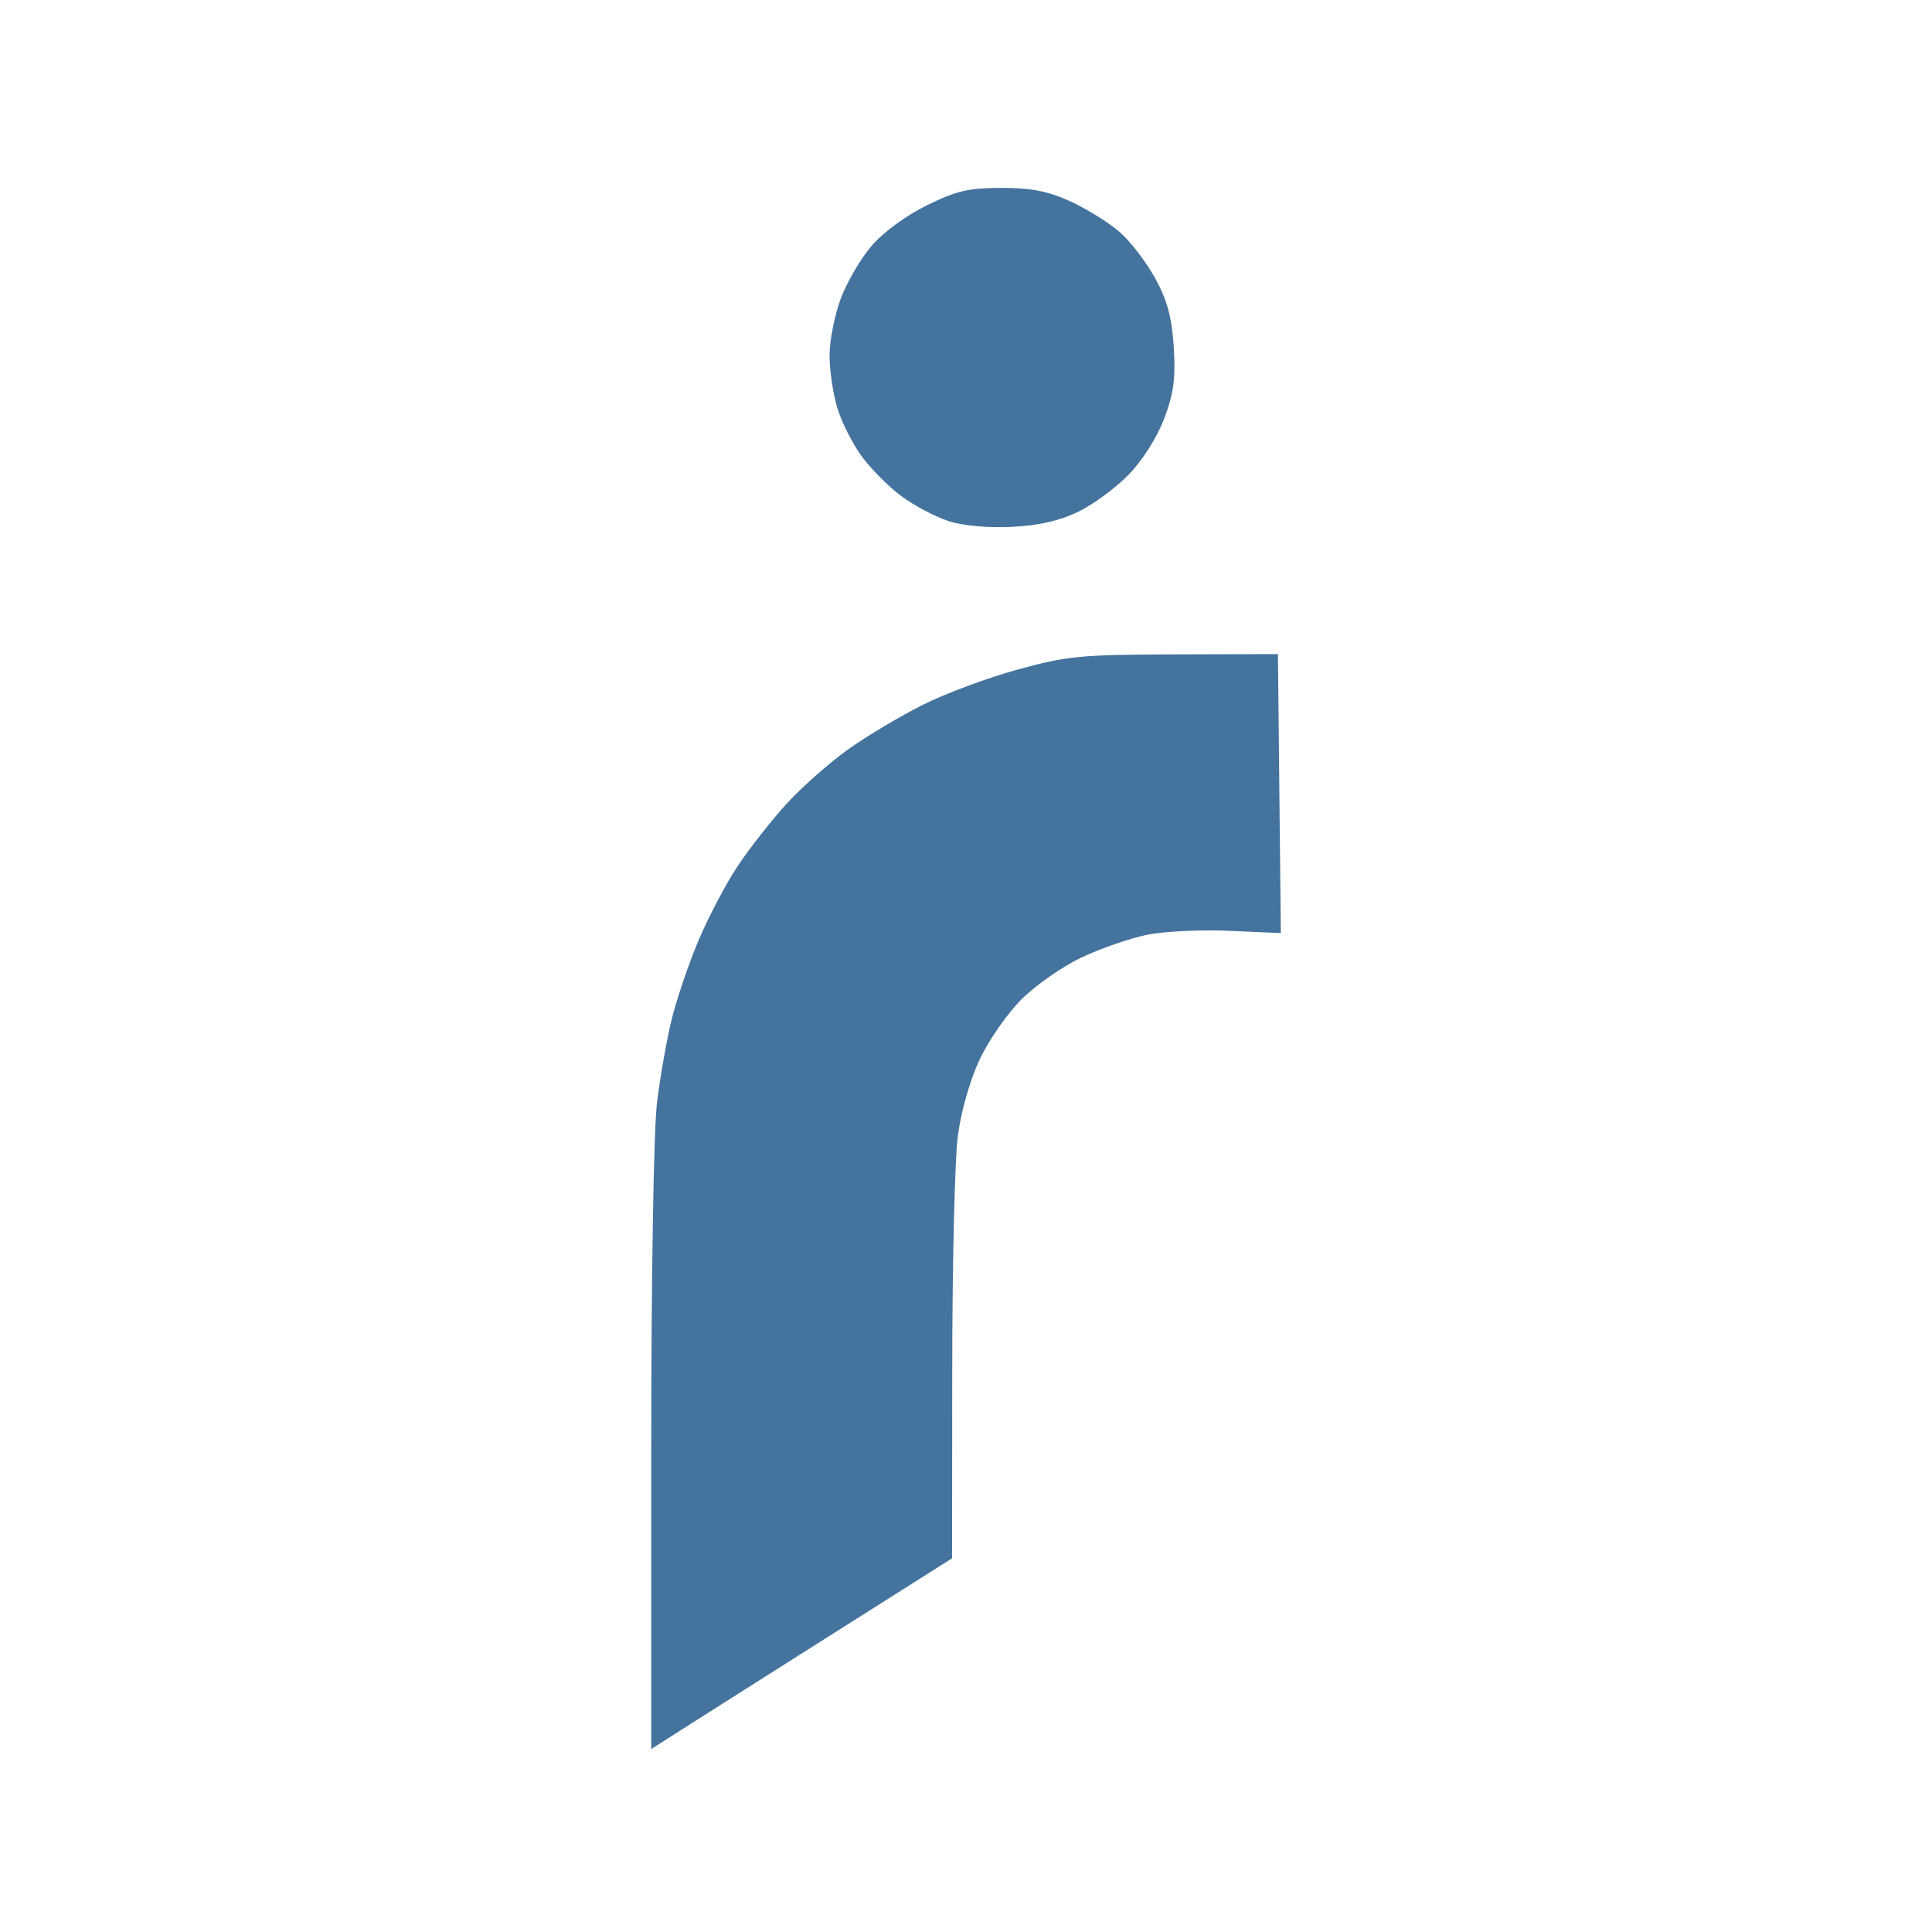
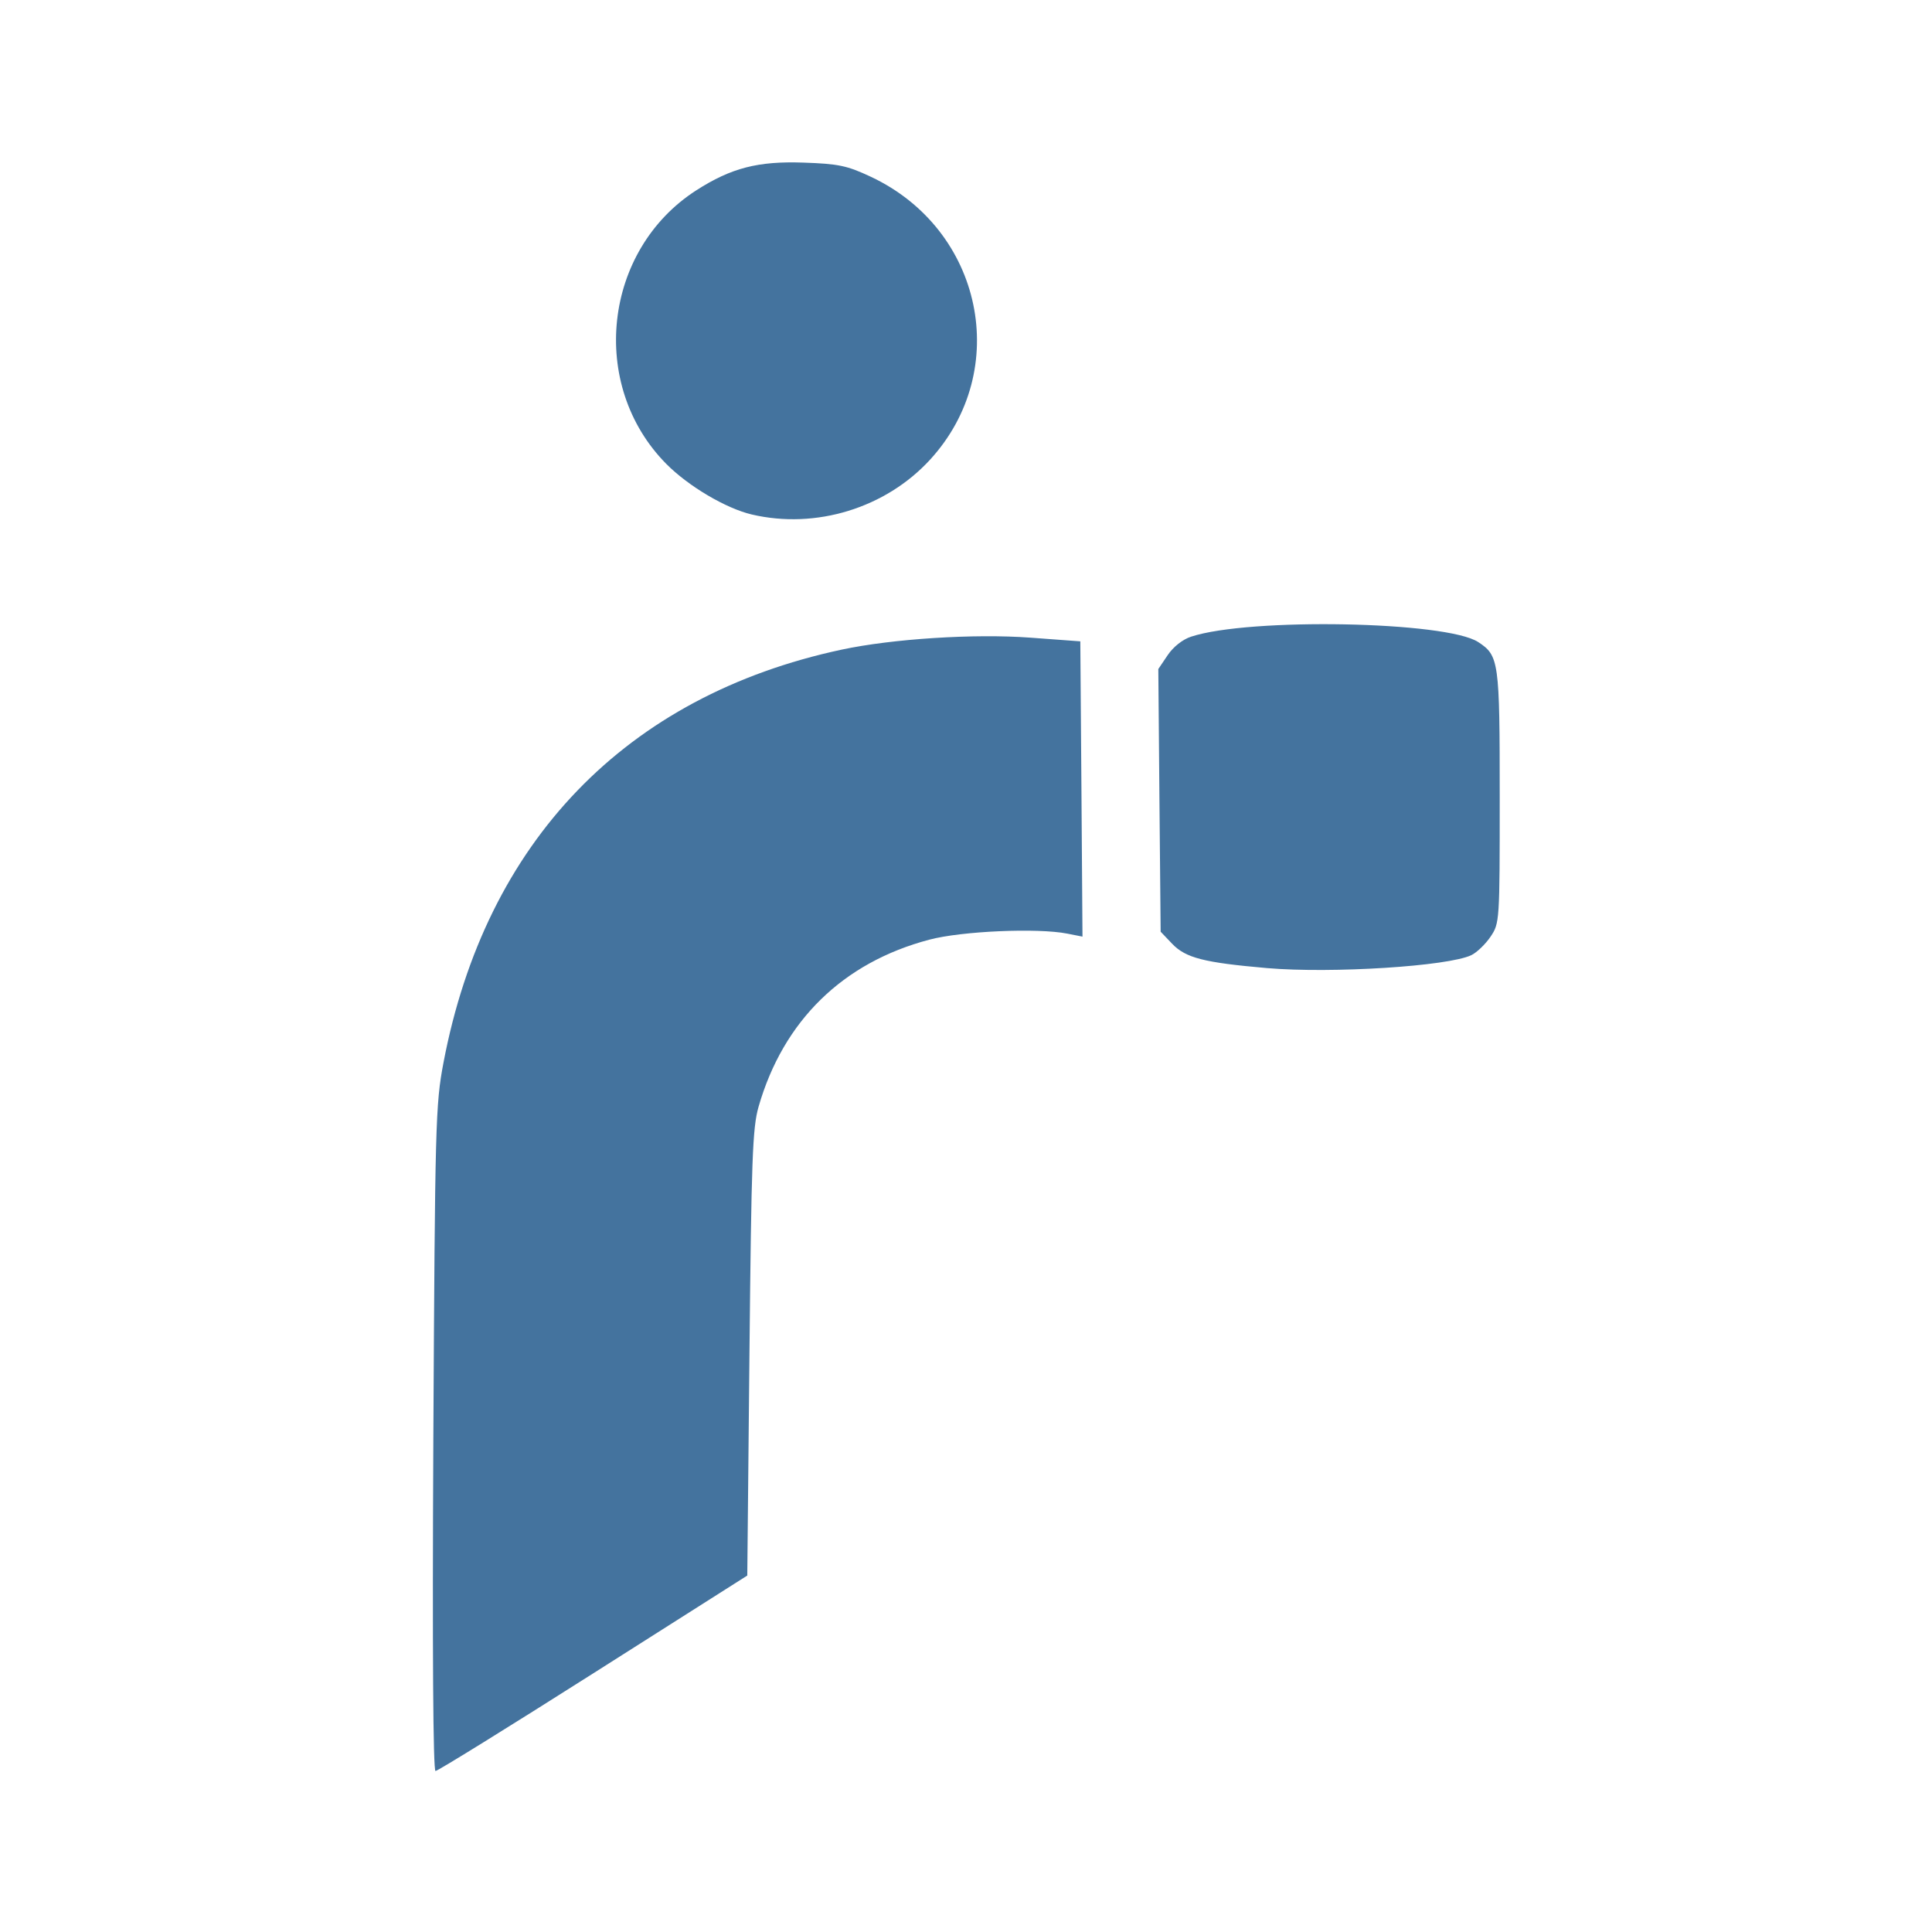
<svg xmlns="http://www.w3.org/2000/svg" viewBox="0 0 24 24">
-   <path fill="#44739e" d="m 8.09,18.004 c 0,-2.155 0.03,-3.971 0.072,-4.31 0.04,-0.323 0.122,-0.789 0.183,-1.036 0.061,-0.247 0.21,-0.686 0.332,-0.975 0.122,-0.289 0.34,-0.704 0.486,-0.923 0.145,-0.219 0.42,-0.569 0.61,-0.777 0.19,-0.208 0.536,-0.513 0.767,-0.677 0.232,-0.165 0.649,-0.413 0.927,-0.552 0.278,-0.139 0.807,-0.336 1.176,-0.437 0.611,-0.168 0.786,-0.185 1.952,-0.188 l 1.28,-0.004 0.018,1.733 0.018,1.733 -0.645,-0.028 c -0.355,-0.016 -0.817,0.007 -1.026,0.051 -0.21,0.044 -0.573,0.17 -0.807,0.281 -0.234,0.111 -0.569,0.345 -0.745,0.52 -0.175,0.175 -0.41,0.514 -0.521,0.752 -0.119,0.255 -0.23,0.645 -0.269,0.948 -0.037,0.283 -0.068,1.579 -0.069,2.879 l -0.002,2.364 -1.474,0.933 c -0.811,0.513 -1.652,1.046 -1.869,1.185 L 8.09,21.727 Z M 11.778,6.471 C 11.618,6.419 11.358,6.282 11.201,6.166 11.044,6.051 10.822,5.828 10.707,5.672 10.592,5.515 10.454,5.243 10.401,5.067 c -0.053,-0.176 -0.096,-0.47 -0.096,-0.653 0,-0.183 0.063,-0.5 0.139,-0.704 0.076,-0.204 0.249,-0.5 0.384,-0.657 0.142,-0.166 0.429,-0.377 0.685,-0.502 0.367,-0.181 0.521,-0.217 0.929,-0.217 0.372,0 0.578,0.041 0.858,0.169 0.203,0.093 0.478,0.265 0.612,0.382 0.134,0.117 0.332,0.377 0.441,0.577 0.149,0.273 0.205,0.485 0.228,0.853 0.024,0.386 -0.001,0.573 -0.119,0.885 -0.088,0.233 -0.269,0.519 -0.44,0.695 -0.16,0.165 -0.443,0.373 -0.629,0.463 -0.232,0.112 -0.491,0.171 -0.829,0.187 -0.293,0.014 -0.609,-0.015 -0.783,-0.072 z" />
+   <path fill="#44739e" fill-rule="evenodd" d="M 5.383,17.875 C 5.404,13.949 5.410,13.723 5.509,13.201 C 6.031,10.454 7.775,8.644 10.455,8.070 C 11.087,7.935 12.104,7.870 12.797,7.921 L 13.420,7.967 L 13.434,9.801 L 13.447,11.635 L 13.259,11.598 C 12.892,11.525 11.947,11.566 11.544,11.673 C 10.469,11.957 9.730,12.681 9.423,13.749 C 9.348,14.010 9.334,14.401 9.310,16.810 L 9.283,19.572 L 7.371,20.786 C 6.319,21.454 5.437,22.000 5.410,22.000 C 5.380,22.000 5.370,20.504 5.383,17.875 Z M 15.739,12.026 C 14.957,11.958 14.730,11.900 14.562,11.725 L 14.418,11.574 L 14.403,9.943 L 14.389,8.311 L 14.505,8.139 C 14.574,8.036 14.691,7.943 14.796,7.909 C 15.517,7.671 17.968,7.717 18.363,7.976 C 18.621,8.145 18.630,8.213 18.630,9.901 C 18.630,11.449 18.629,11.468 18.516,11.636 C 18.453,11.729 18.346,11.832 18.278,11.865 C 17.991,12.003 16.544,12.095 15.739,12.026 Z M 9.338,6.391 C 9.016,6.315 8.550,6.039 8.276,5.762 C 7.308,4.783 7.493,3.107 8.650,2.364 C 9.083,2.086 9.417,2.000 9.981,2.020 C 10.417,2.035 10.522,2.057 10.818,2.196 C 12.209,2.849 12.574,4.598 11.553,5.711 C 11.001,6.312 10.135,6.578 9.338,6.391 Z" />
</svg>
